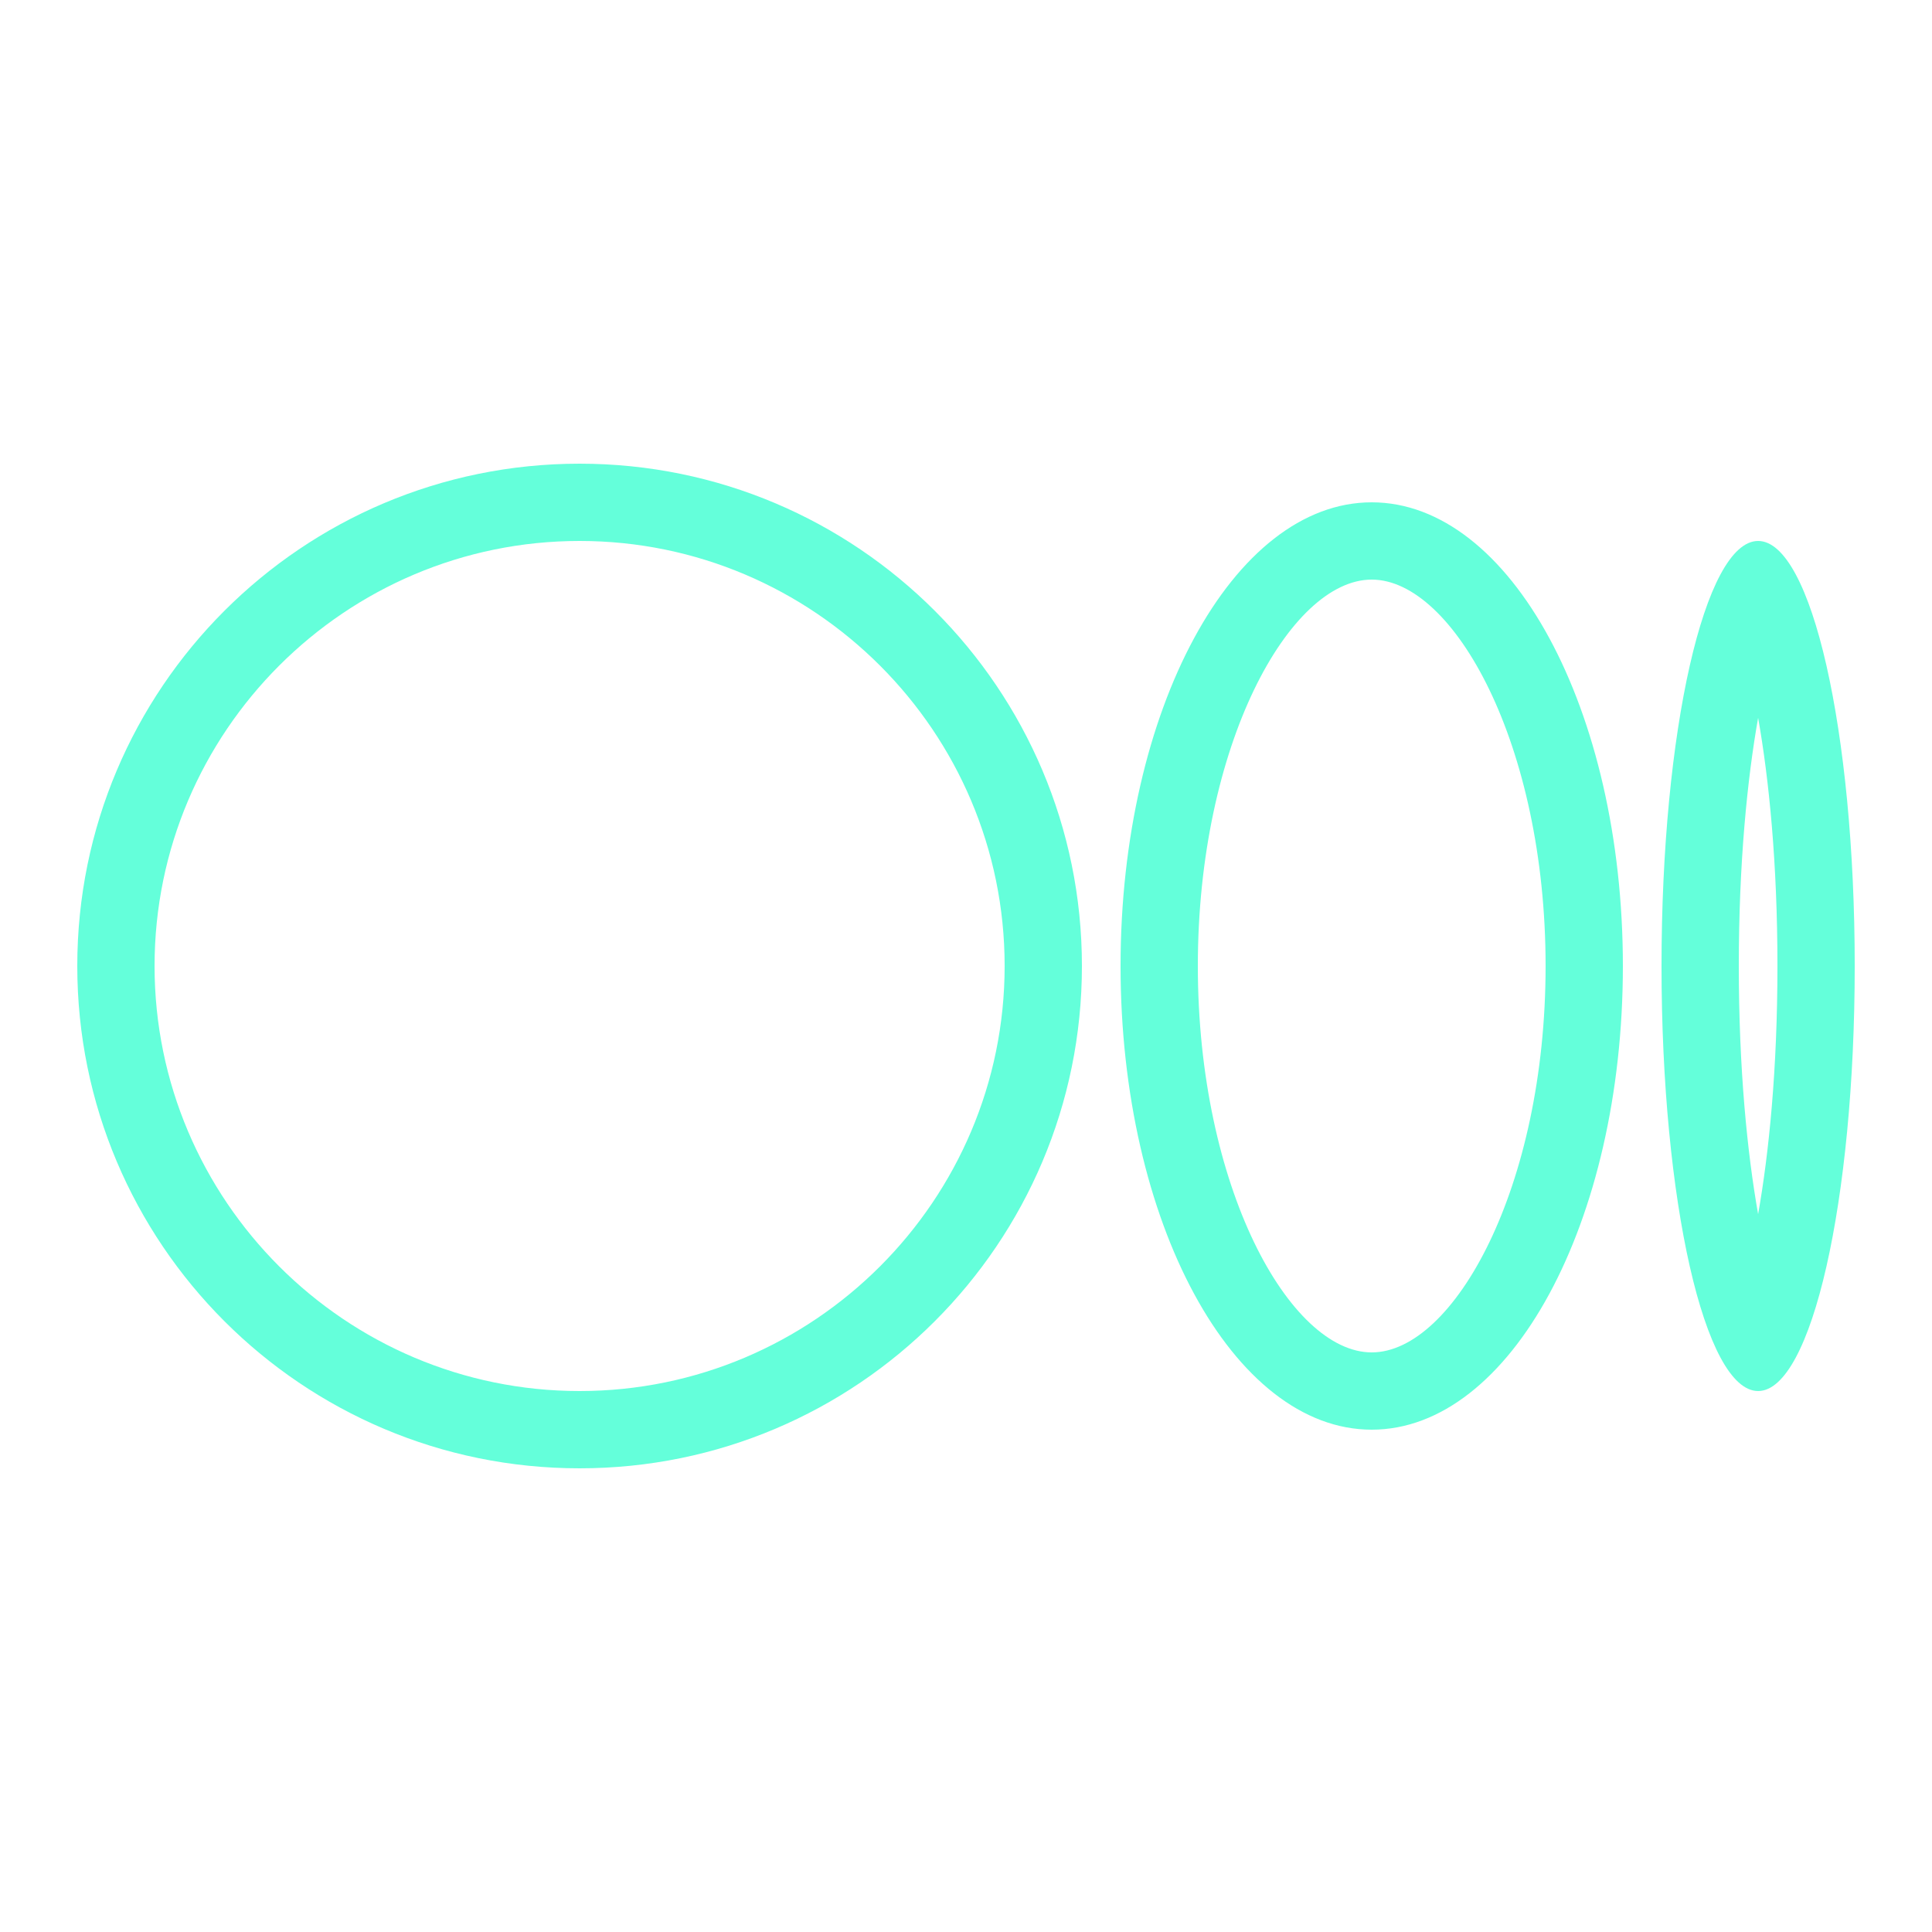
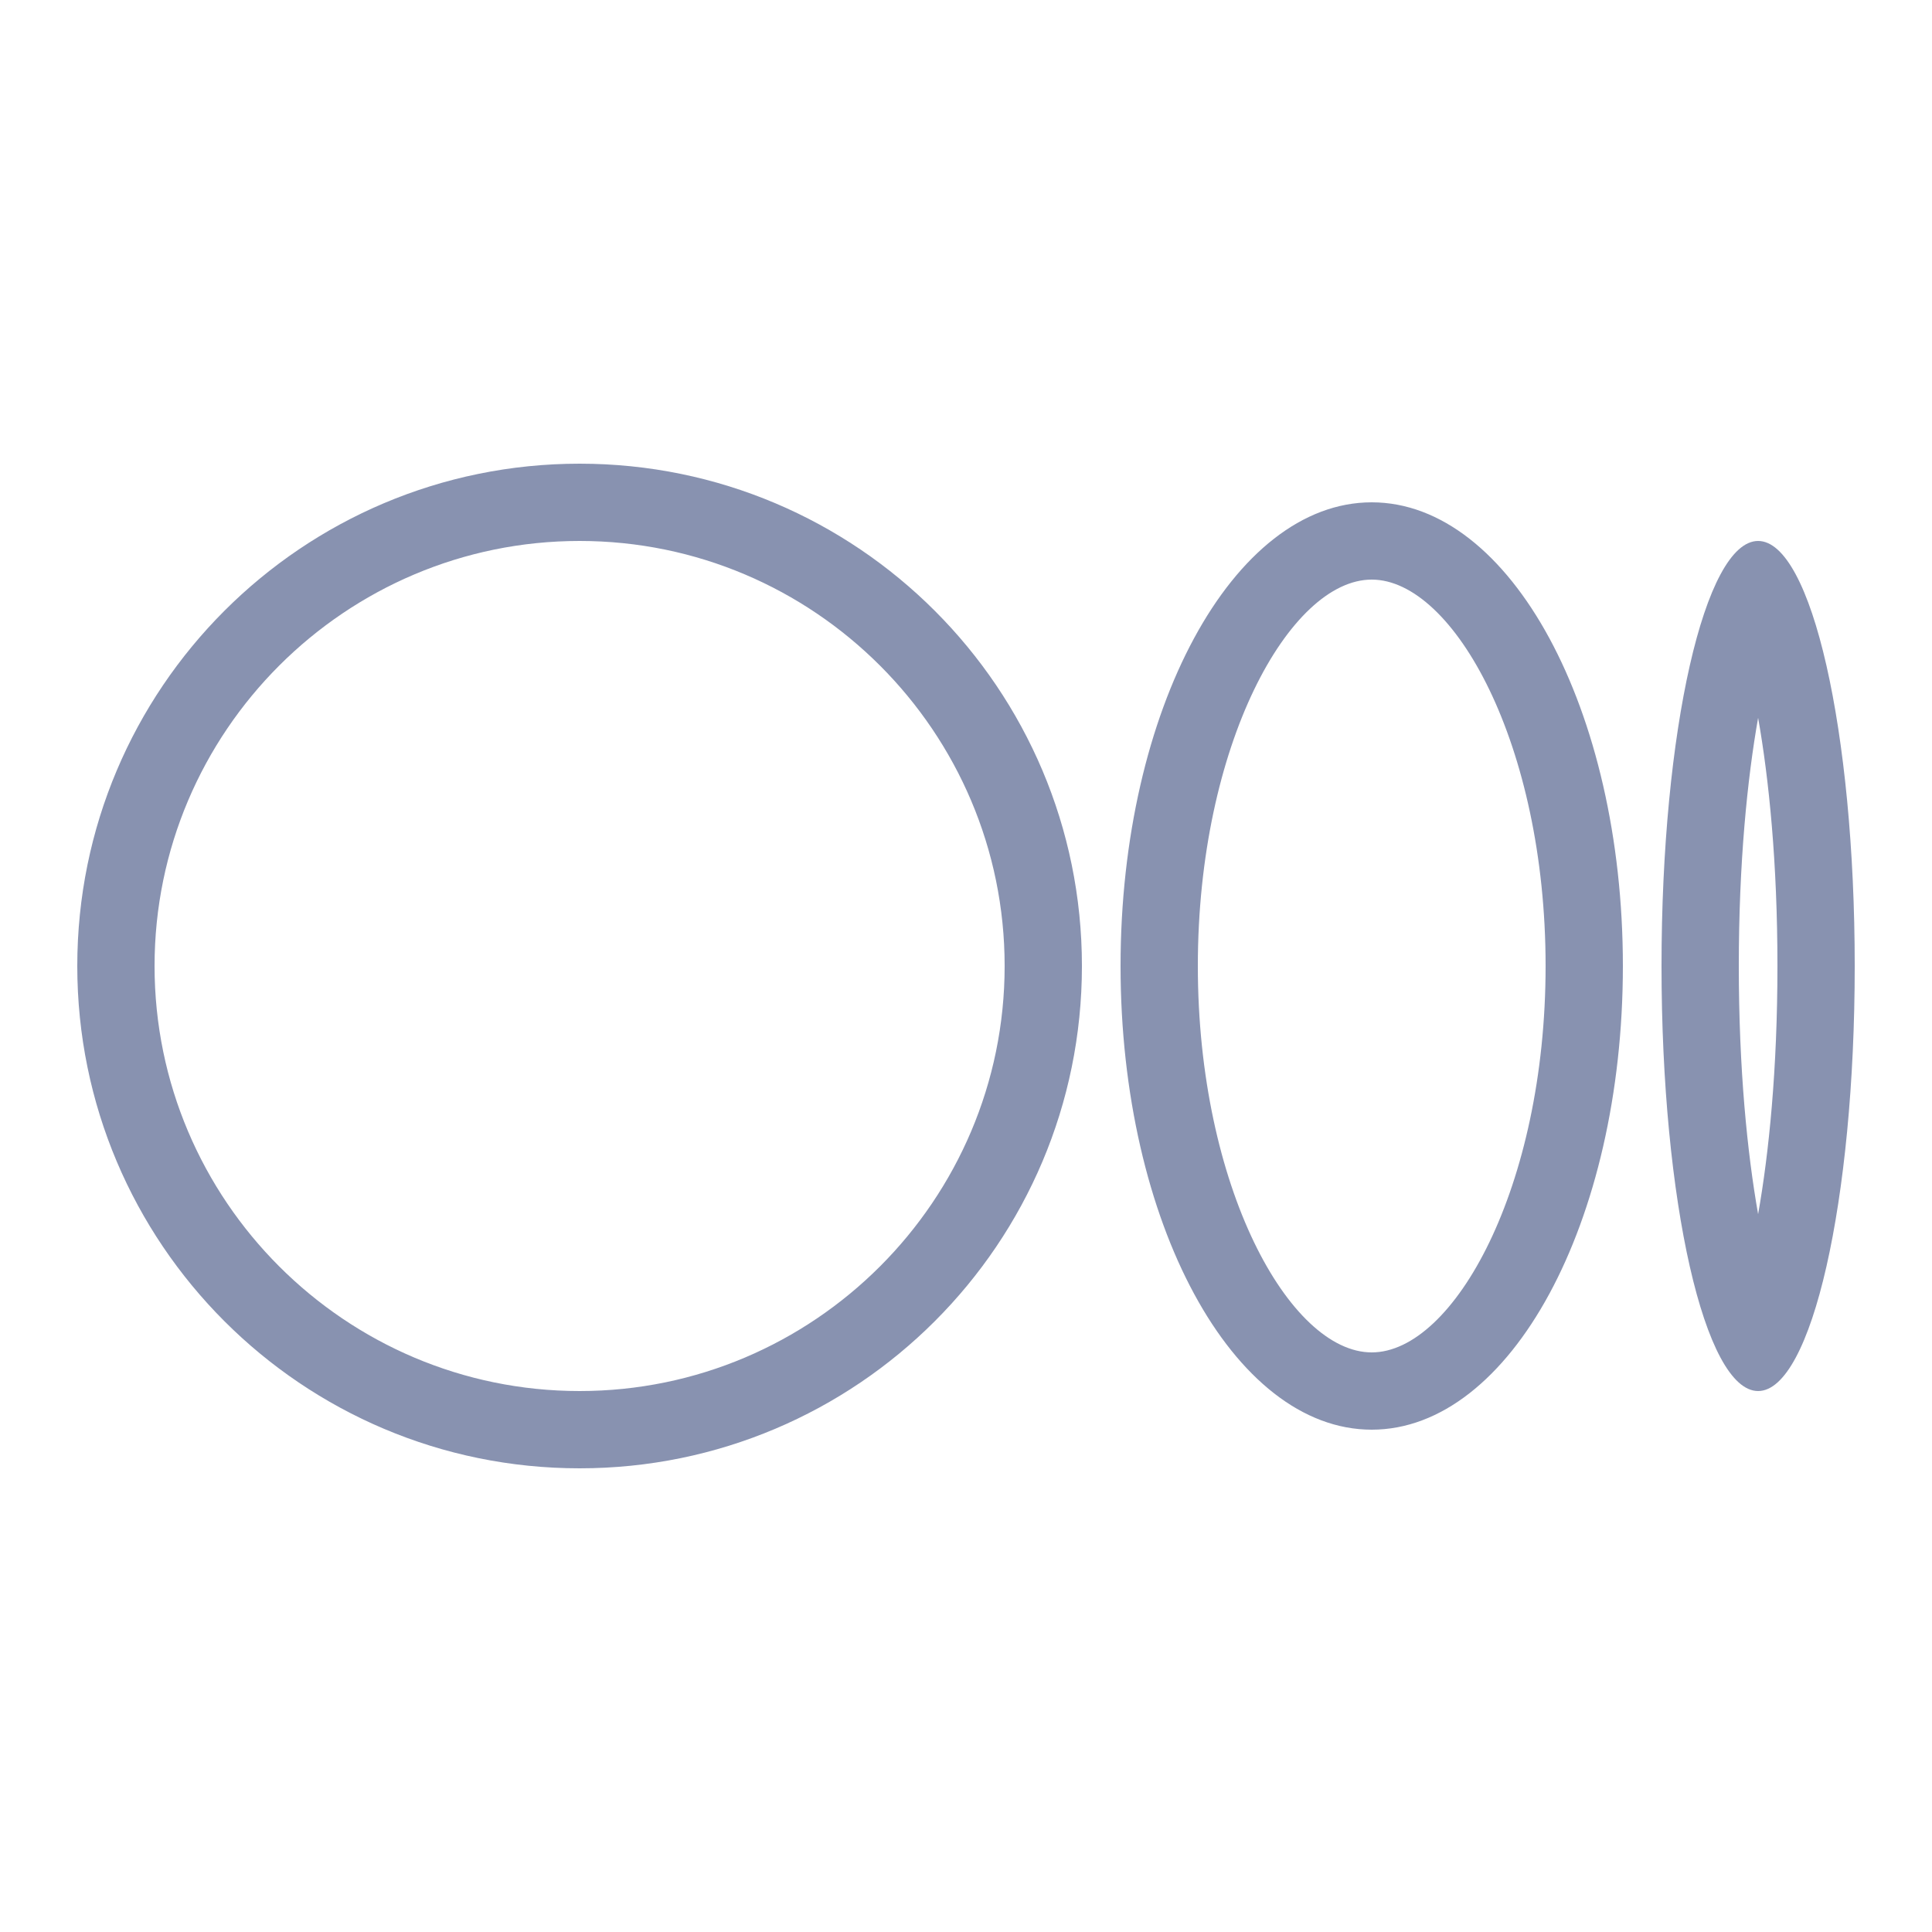
- <svg xmlns="http://www.w3.org/2000/svg" fill="#64FFDA" viewBox="0 0 50 50" width="50px" height="50px">
+ <svg xmlns="http://www.w3.org/2000/svg" fill="#8892b0" viewBox="0 0 50 50" width="50px" height="50px">
  <path d="M15 14c6.065 0 11 4.935 11 11s-4.935 11-11 11S4 31.065 4 25 8.935 14 15 14M15 12C7.82 12 2 17.82 2 25s5.82 13 13 13 13-5.82 13-13S22.18 12 15 12L15 12zM35.5 15c2.124 0 4.5 4.277 4.5 10s-2.376 10-4.5 10S31 30.723 31 25 33.376 15 35.5 15M35.5 13c-3.59 0-6.5 5.373-6.5 12s2.91 12 6.5 12S42 31.627 42 25 39.09 13 35.5 13L35.5 13zM46.377 15.667h.005H46.377M45.5 18.577C45.78 20.158 46 22.327 46 25s-.22 4.842-.5 6.423C45.22 29.842 45 27.673 45 25S45.22 20.158 45.5 18.577M45.5 14c-1.381 0-2.5 4.925-2.5 11s1.119 11 2.5 11S48 31.075 48 25 46.881 14 45.5 14L45.5 14z" />
</svg>
